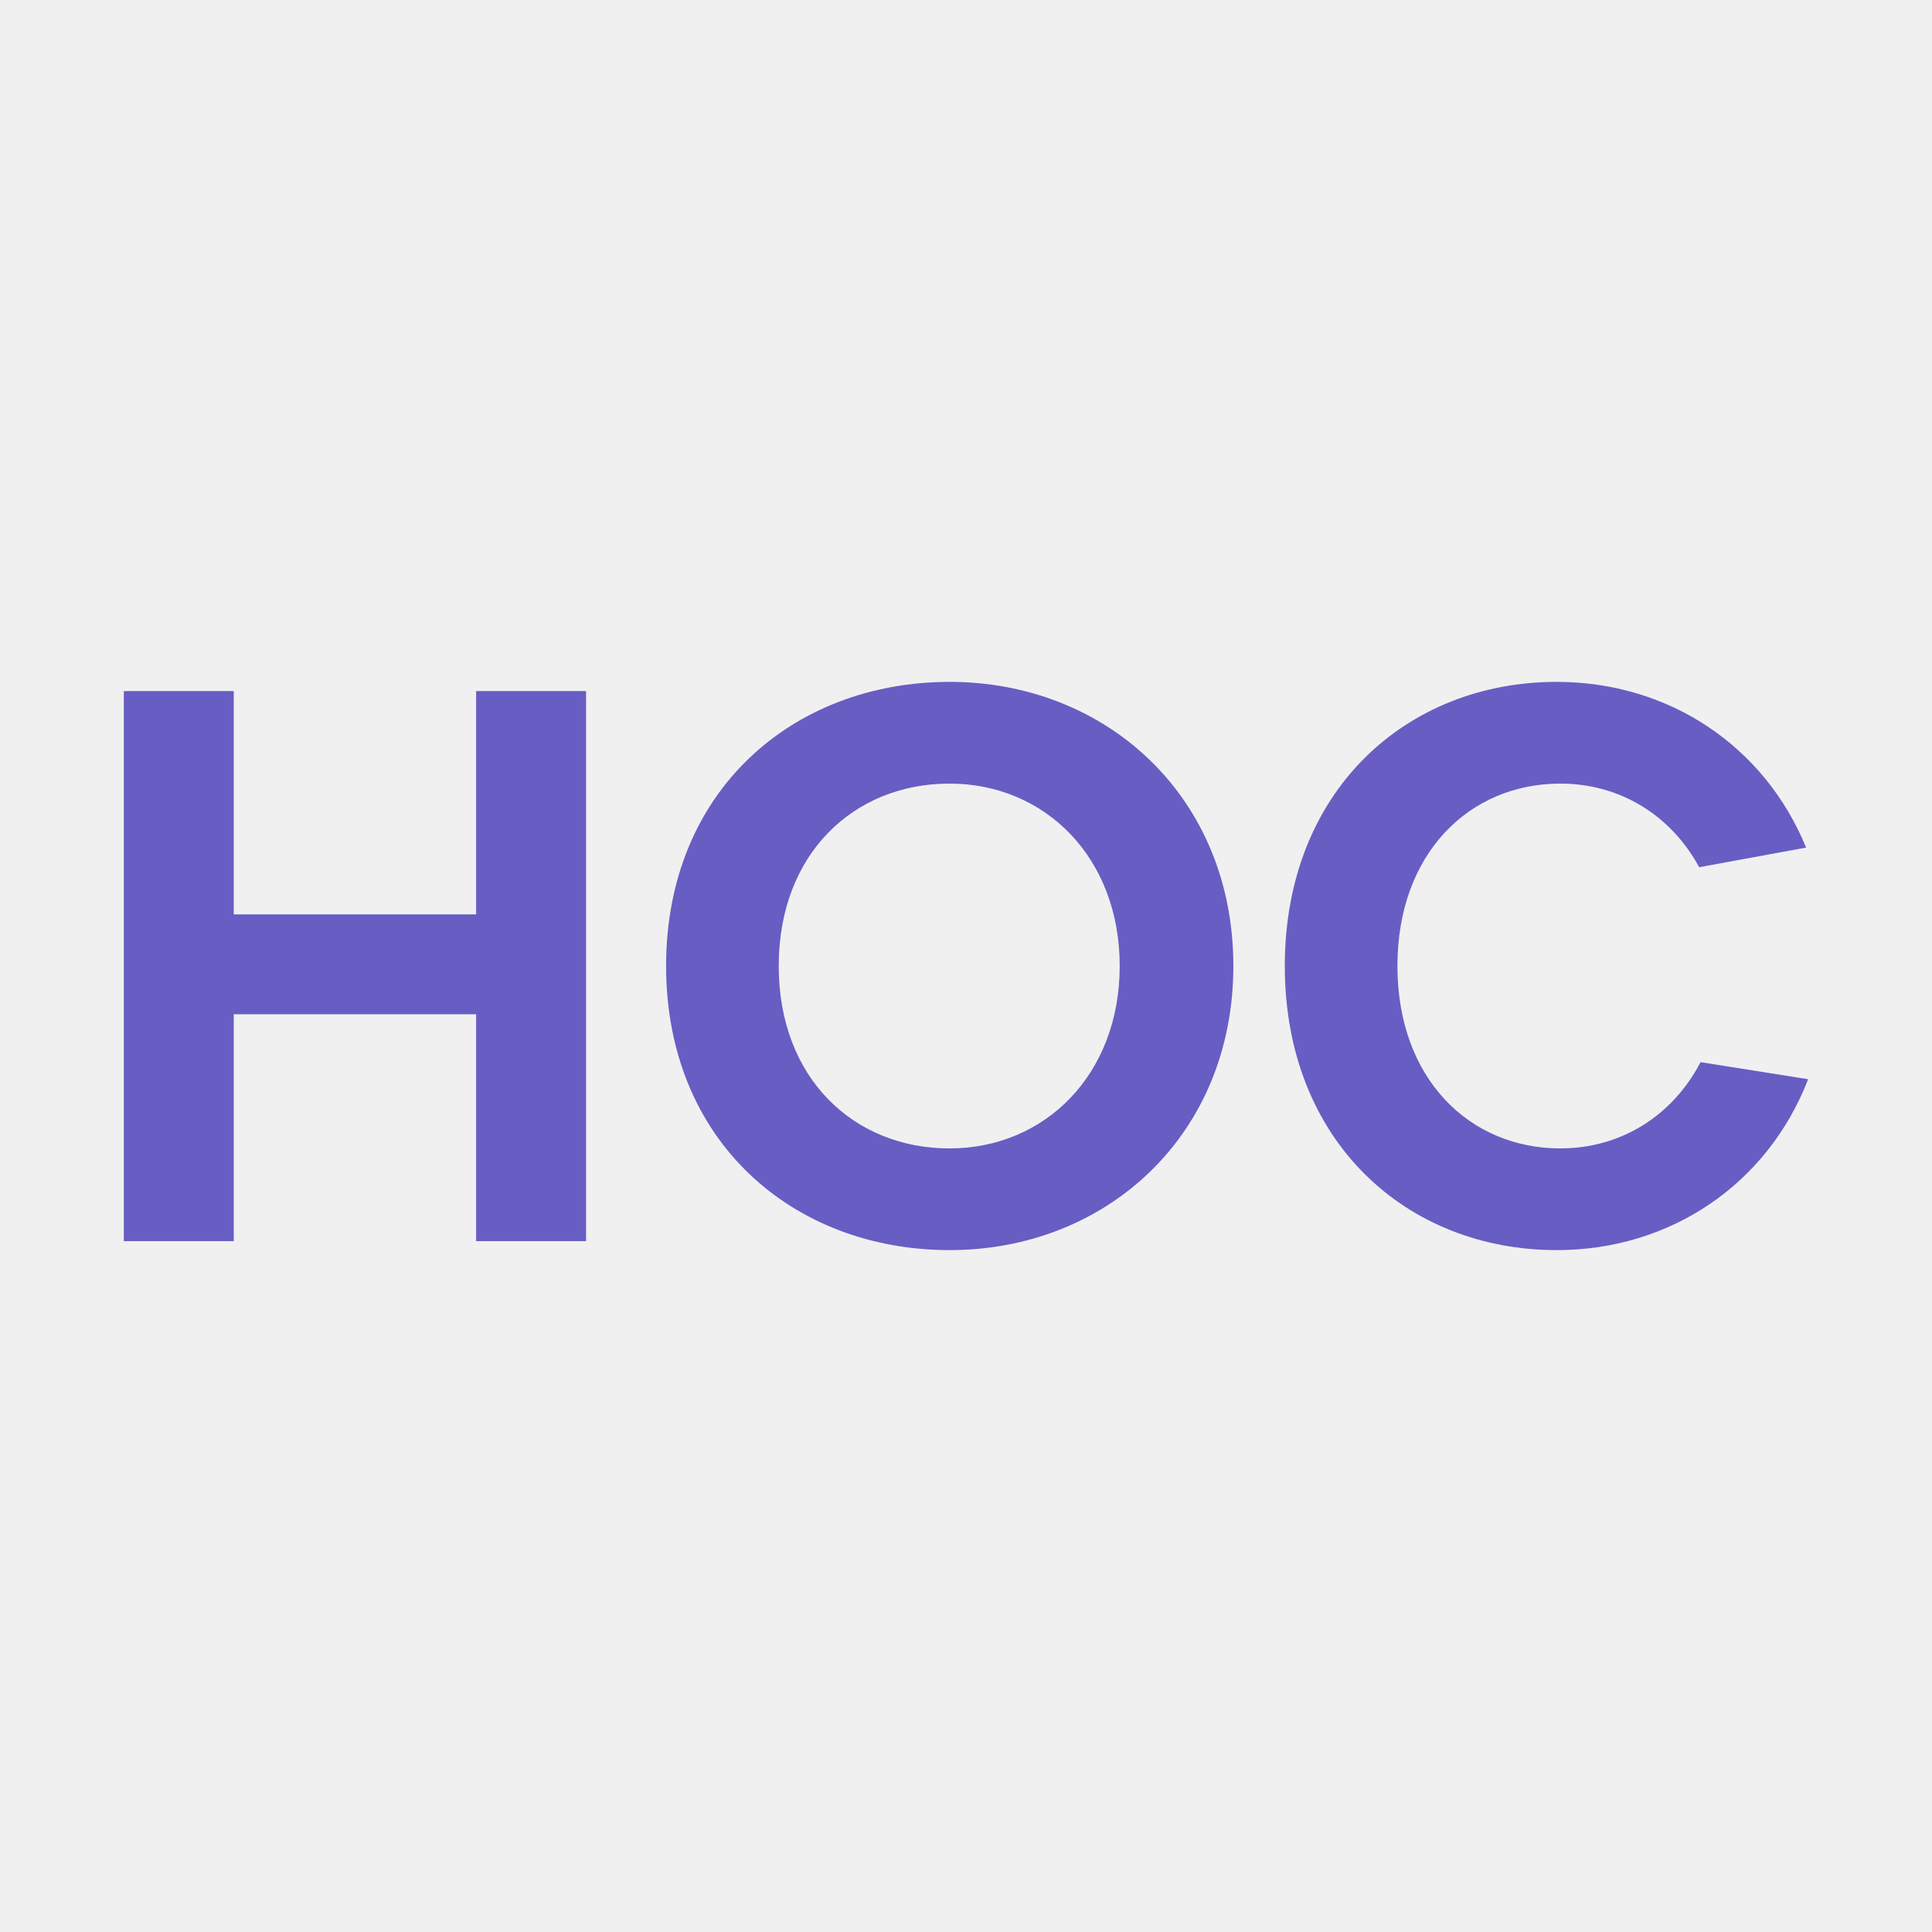
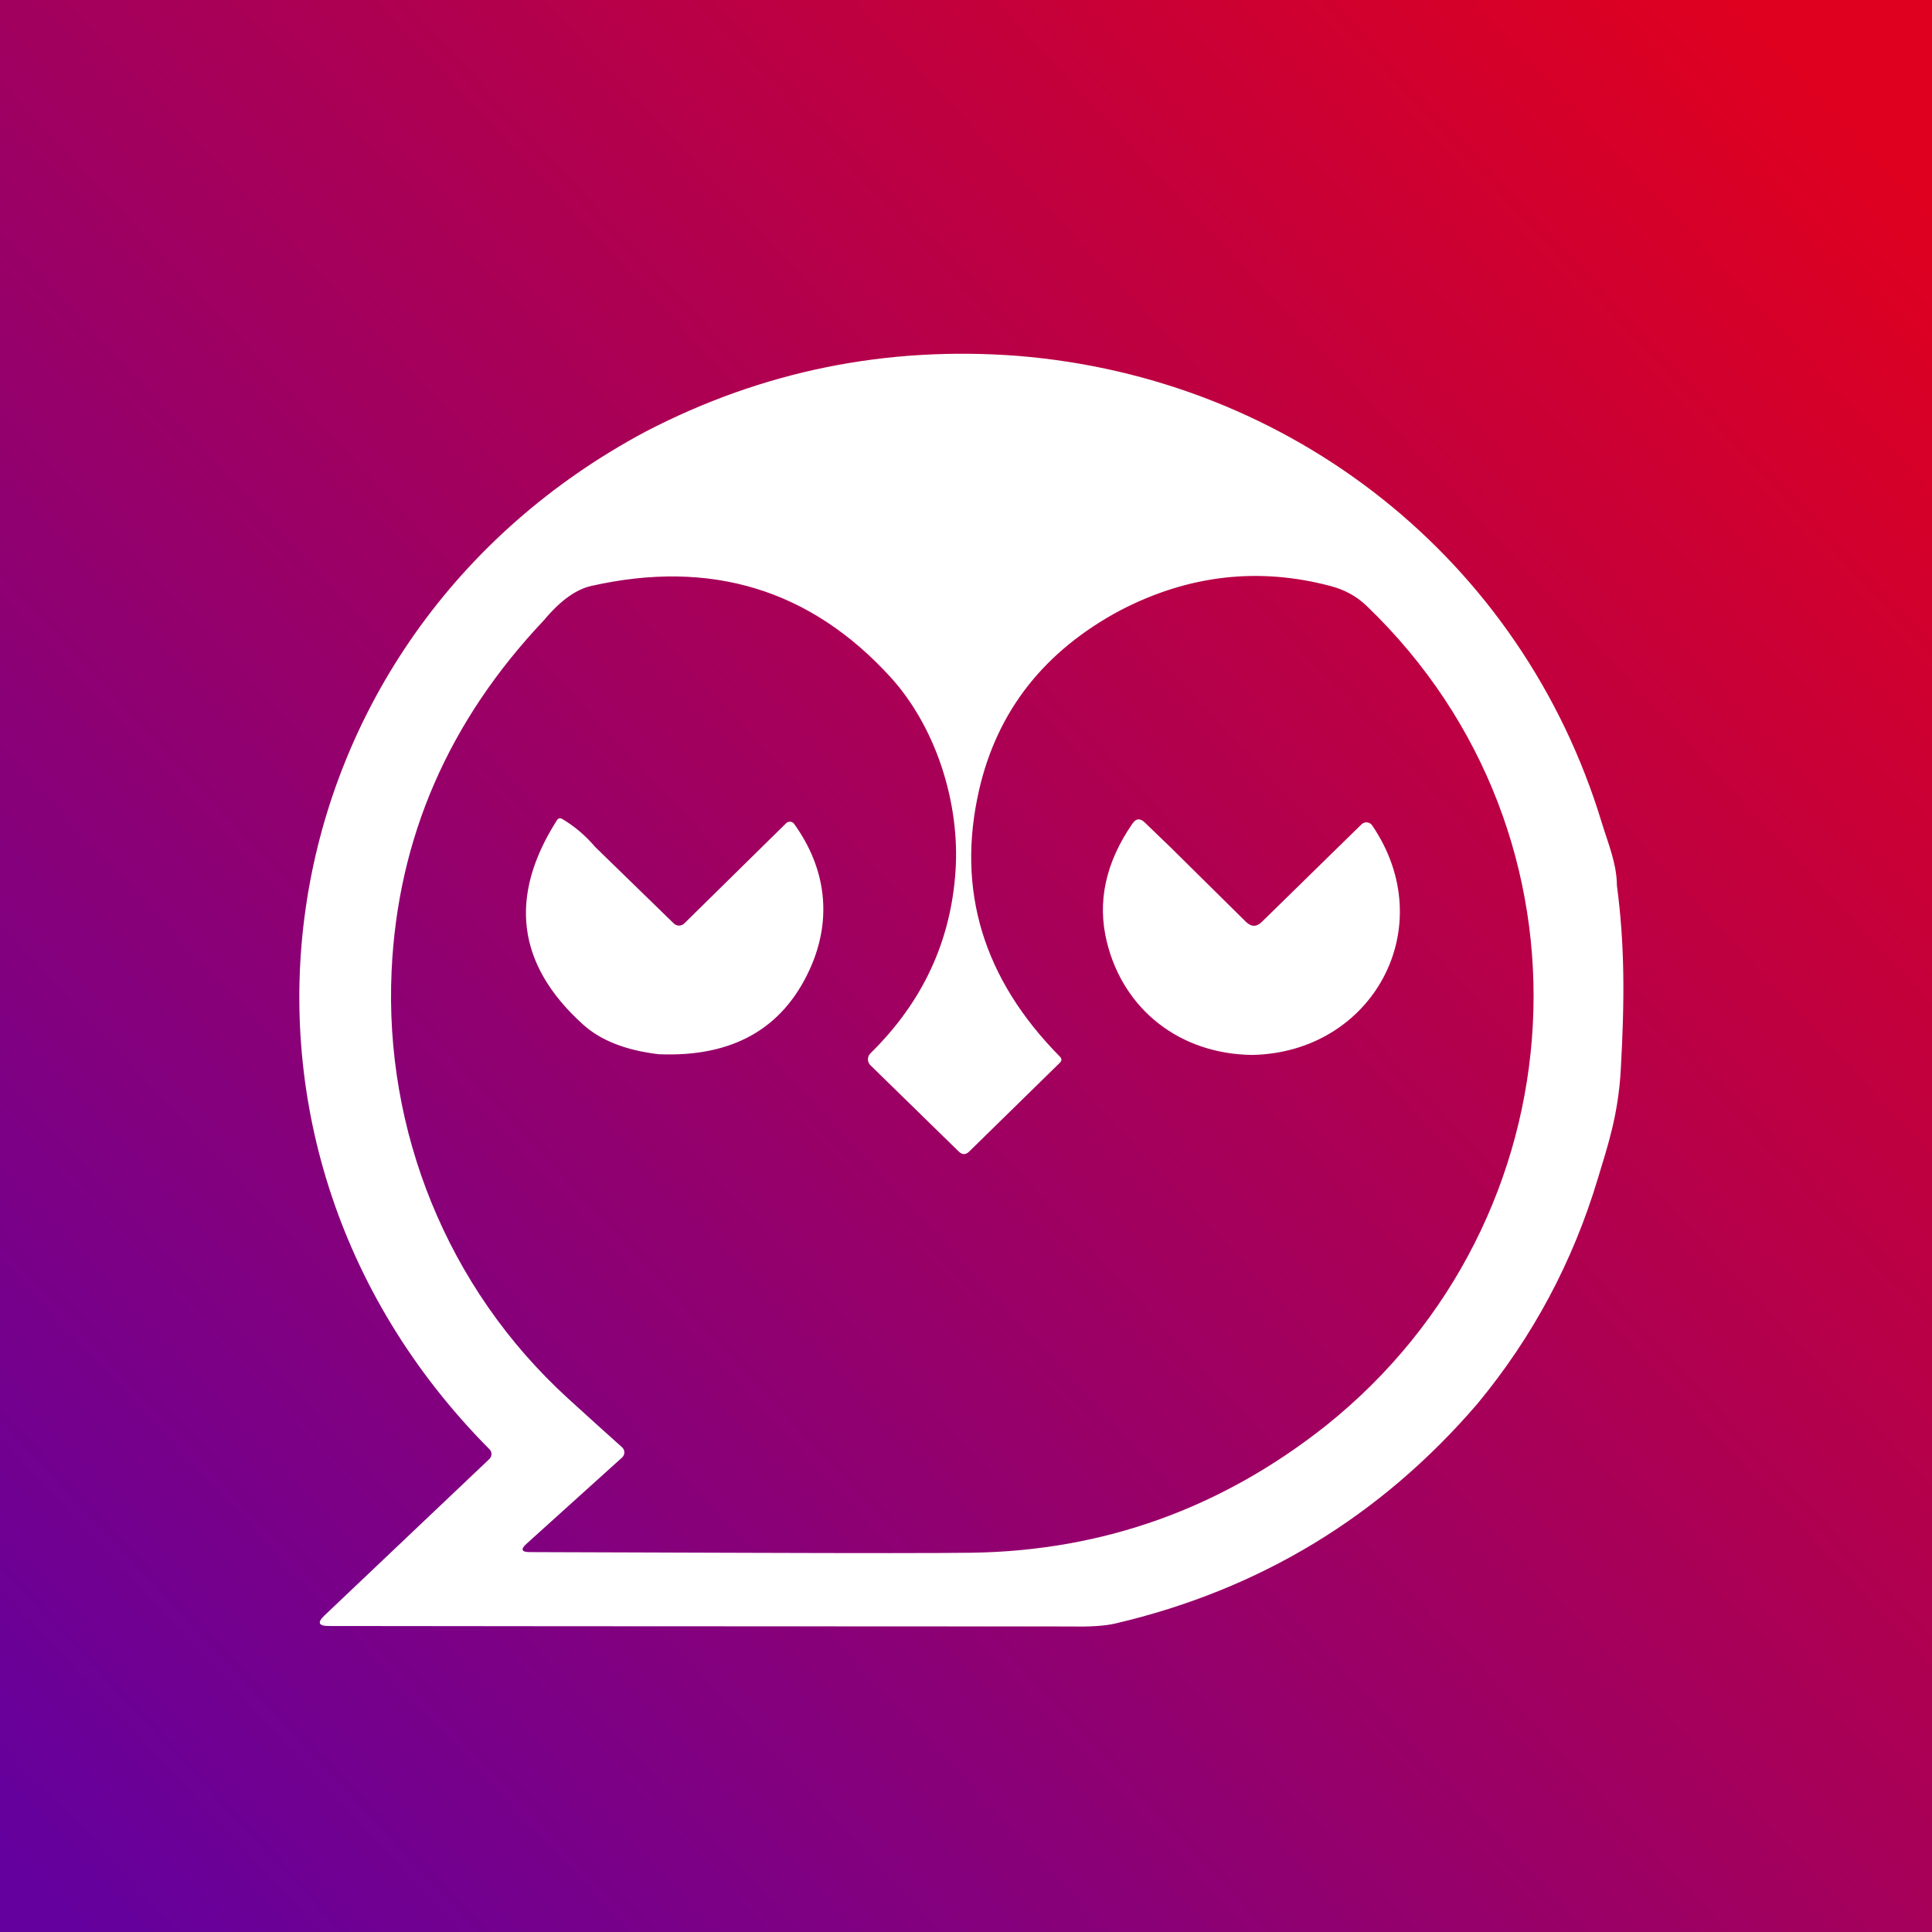
- <svg xmlns="http://www.w3.org/2000/svg" width="512" height="512" viewBox="0 0 512 512" fill="none">
-   <path d="M32.816 183.144H61.946V242.318H126.181V183.144H155.311V328.915H126.181V268.791H61.946V328.915H32.816V183.144Z" fill="#685DC3" />
-   <path fill-rule="evenodd" clip-rule="evenodd" d="M251.687 331.294C293.199 331.294 326.852 300.828 326.852 256C326.852 211.172 293.199 180.706 251.687 180.706C210.175 180.706 176.522 209.546 176.522 256C176.522 302.454 210.175 331.294 251.687 331.294ZM251.628 304.343C276.903 304.343 296.735 284.782 296.735 256.001C296.735 227.219 276.903 207.659 251.628 207.659C226.353 207.659 206.372 226.175 206.372 256.001C206.372 285.826 226.353 304.343 251.628 304.343Z" fill="#685DC3" />
-   <path d="M479.181 286C468.393 313.877 442.616 331.294 412.534 331.294C372.746 331.294 340.487 302.453 340.487 256C340.487 209.547 372.746 180.706 412.534 180.706C442.122 180.706 467.546 197.55 478.64 224.621L450.299 229.818C442.805 216.006 429.263 207.659 413.511 207.659C389.393 207.659 370.334 226.177 370.334 256C370.334 285.827 389.393 304.341 413.511 304.341C429.534 304.341 443.252 295.712 450.663 281.48L479.181 286Z" fill="#685DC3" />
+ <svg xmlns="http://www.w3.org/2000/svg" width="512" height="512" fill="none" viewBox="0 0 512 512">
+   <path fill="url(#a)" d="M0 0h512v512H0z" />
+   <path fill="#fff" d="M269.721 94.313c72.466 5.865 133.597 53.961 154.754 123.671 1.589 5.222 4.007 10.886 4.02 16.675 2.073 15.542 2.073 30.047 1.037 48.697-.691 12.434-3.613 20.681-6.031 28.79-6.631 22.201-17.317 42.191-32.057 59.971-25.627 29.785-57.581 49.16-95.862 58.126-2.694.635-6.61.898-11.749.787l-134.965-.062-61.752-.062c-2.722 0-3.095-.932-1.12-2.797l43.683-41.445a1.844 1.844 0 0 0 .566-1.293 1.817 1.817 0 0 0-.131-.703 1.77 1.77 0 0 0-.393-.594c-82.143-82.662-60.758-215.326 41.507-269.764 30.807-15.983 63.638-22.65 98.493-19.997Zm-125.598 70.083c-25.281 26.732-38.73 57.719-40.346 92.961-1.928 42.045 14.547 83.842 46.687 113.185 4.711 4.296 9.511 8.634 14.402 13.014a1.81 1.81 0 0 1 .594 1.347 1.83 1.83 0 0 1-.594 1.346l-25.323 22.857c-1.644 1.478-1.361 2.217.85 2.217l56.282.187c31.967.11 52.248.104 60.84-.021 34.842-.511 66.105-11.715 93.79-33.611 68.342-54.542 74.476-156.35 10.817-217.357-2.57-2.459-5.671-4.179-9.305-5.16-19.161-5.139-37.79-3.018-55.888 6.362-20.169 10.776-32.658 26.663-37.466 47.661-6.064 26.511 1.085 50.066 21.448 70.664.511.525.504 1.049-.021 1.574l-24.038 23.541c-.925.912-1.851.912-2.776 0l-23.396-22.857a2.206 2.206 0 0 1-.667-1.585 2.21 2.21 0 0 1 .667-1.585c13.787-13.525 21.303-29.633 22.546-48.325 1.202-18.07-5.201-38.129-17.2-51.329-21.205-23.278-47.647-31.346-79.325-24.204-4.103.926-8.296 3.965-12.578 9.118Z" />
+   <path fill="#fff" d="m157.725 224.447 20.846 20.287a1.96 1.96 0 0 0 1.373.558c.514 0 1.01-.2 1.383-.558l27.002-26.566a1.403 1.403 0 0 1 2.134.186c8.33 11.563 10.299 25.074 4.082 38.627-7.225 15.749-20.549 23.216-39.973 22.4-8.69-1.022-15.369-3.64-20.038-7.853-17.532-15.818-19.852-33.861-6.963-54.127.373-.594.856-.711 1.45-.352 3.274 1.948 6.176 4.414 8.704 7.398Zm152.568.186 19.873 19.645c1.423 1.409 2.846 1.409 4.269 0l26.379-25.82a1.852 1.852 0 0 1 1.472-.524 1.84 1.84 0 0 1 1.346.793c18.443 27.043.083 60.302-31.87 60.841-18.899-.249-33.985-11.791-38.44-29.964-2.598-10.596-.332-21.047 6.797-31.353.939-1.368 2.01-1.478 3.211-.332l6.963 6.714Z" />
+   <defs>
+     <linearGradient id="a" x1="21.634" x2="512" y1="512" y2="54.084" gradientUnits="userSpaceOnUse">
+       <stop stop-color="#64009E" />
+       <stop offset="1" stop-color="#DF001F" />
+     </linearGradient>
+   </defs>
</svg>
